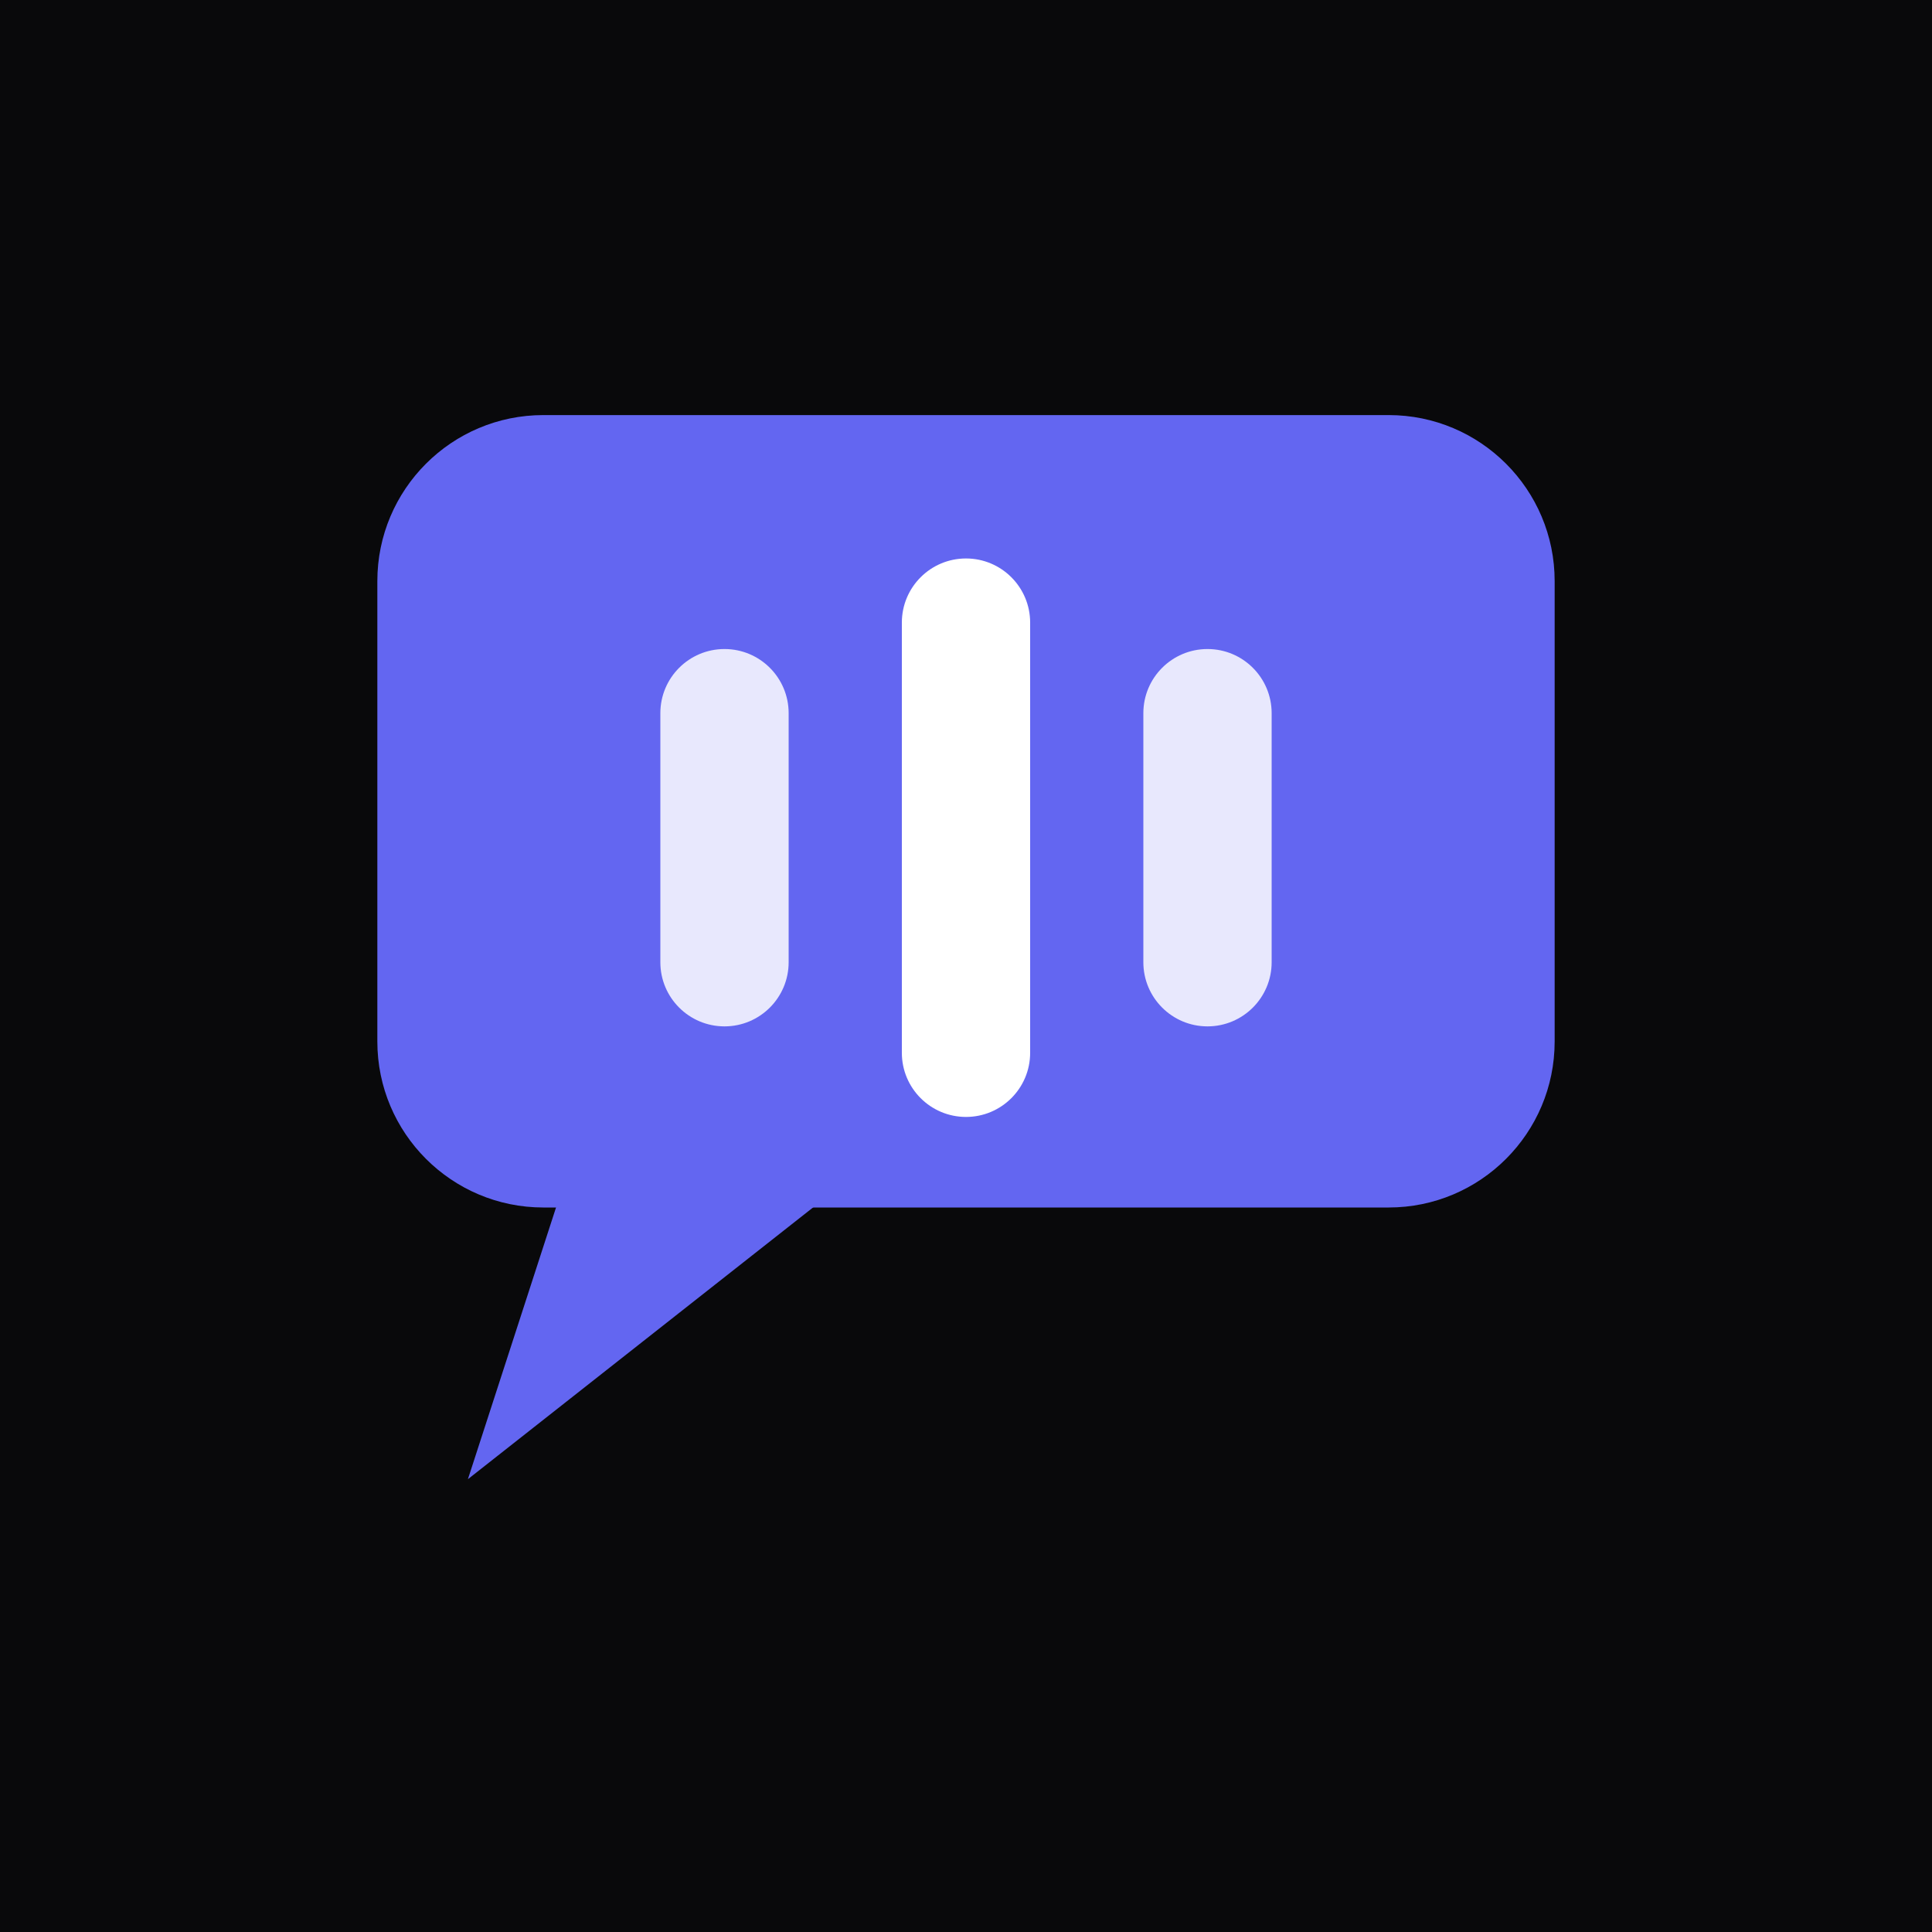
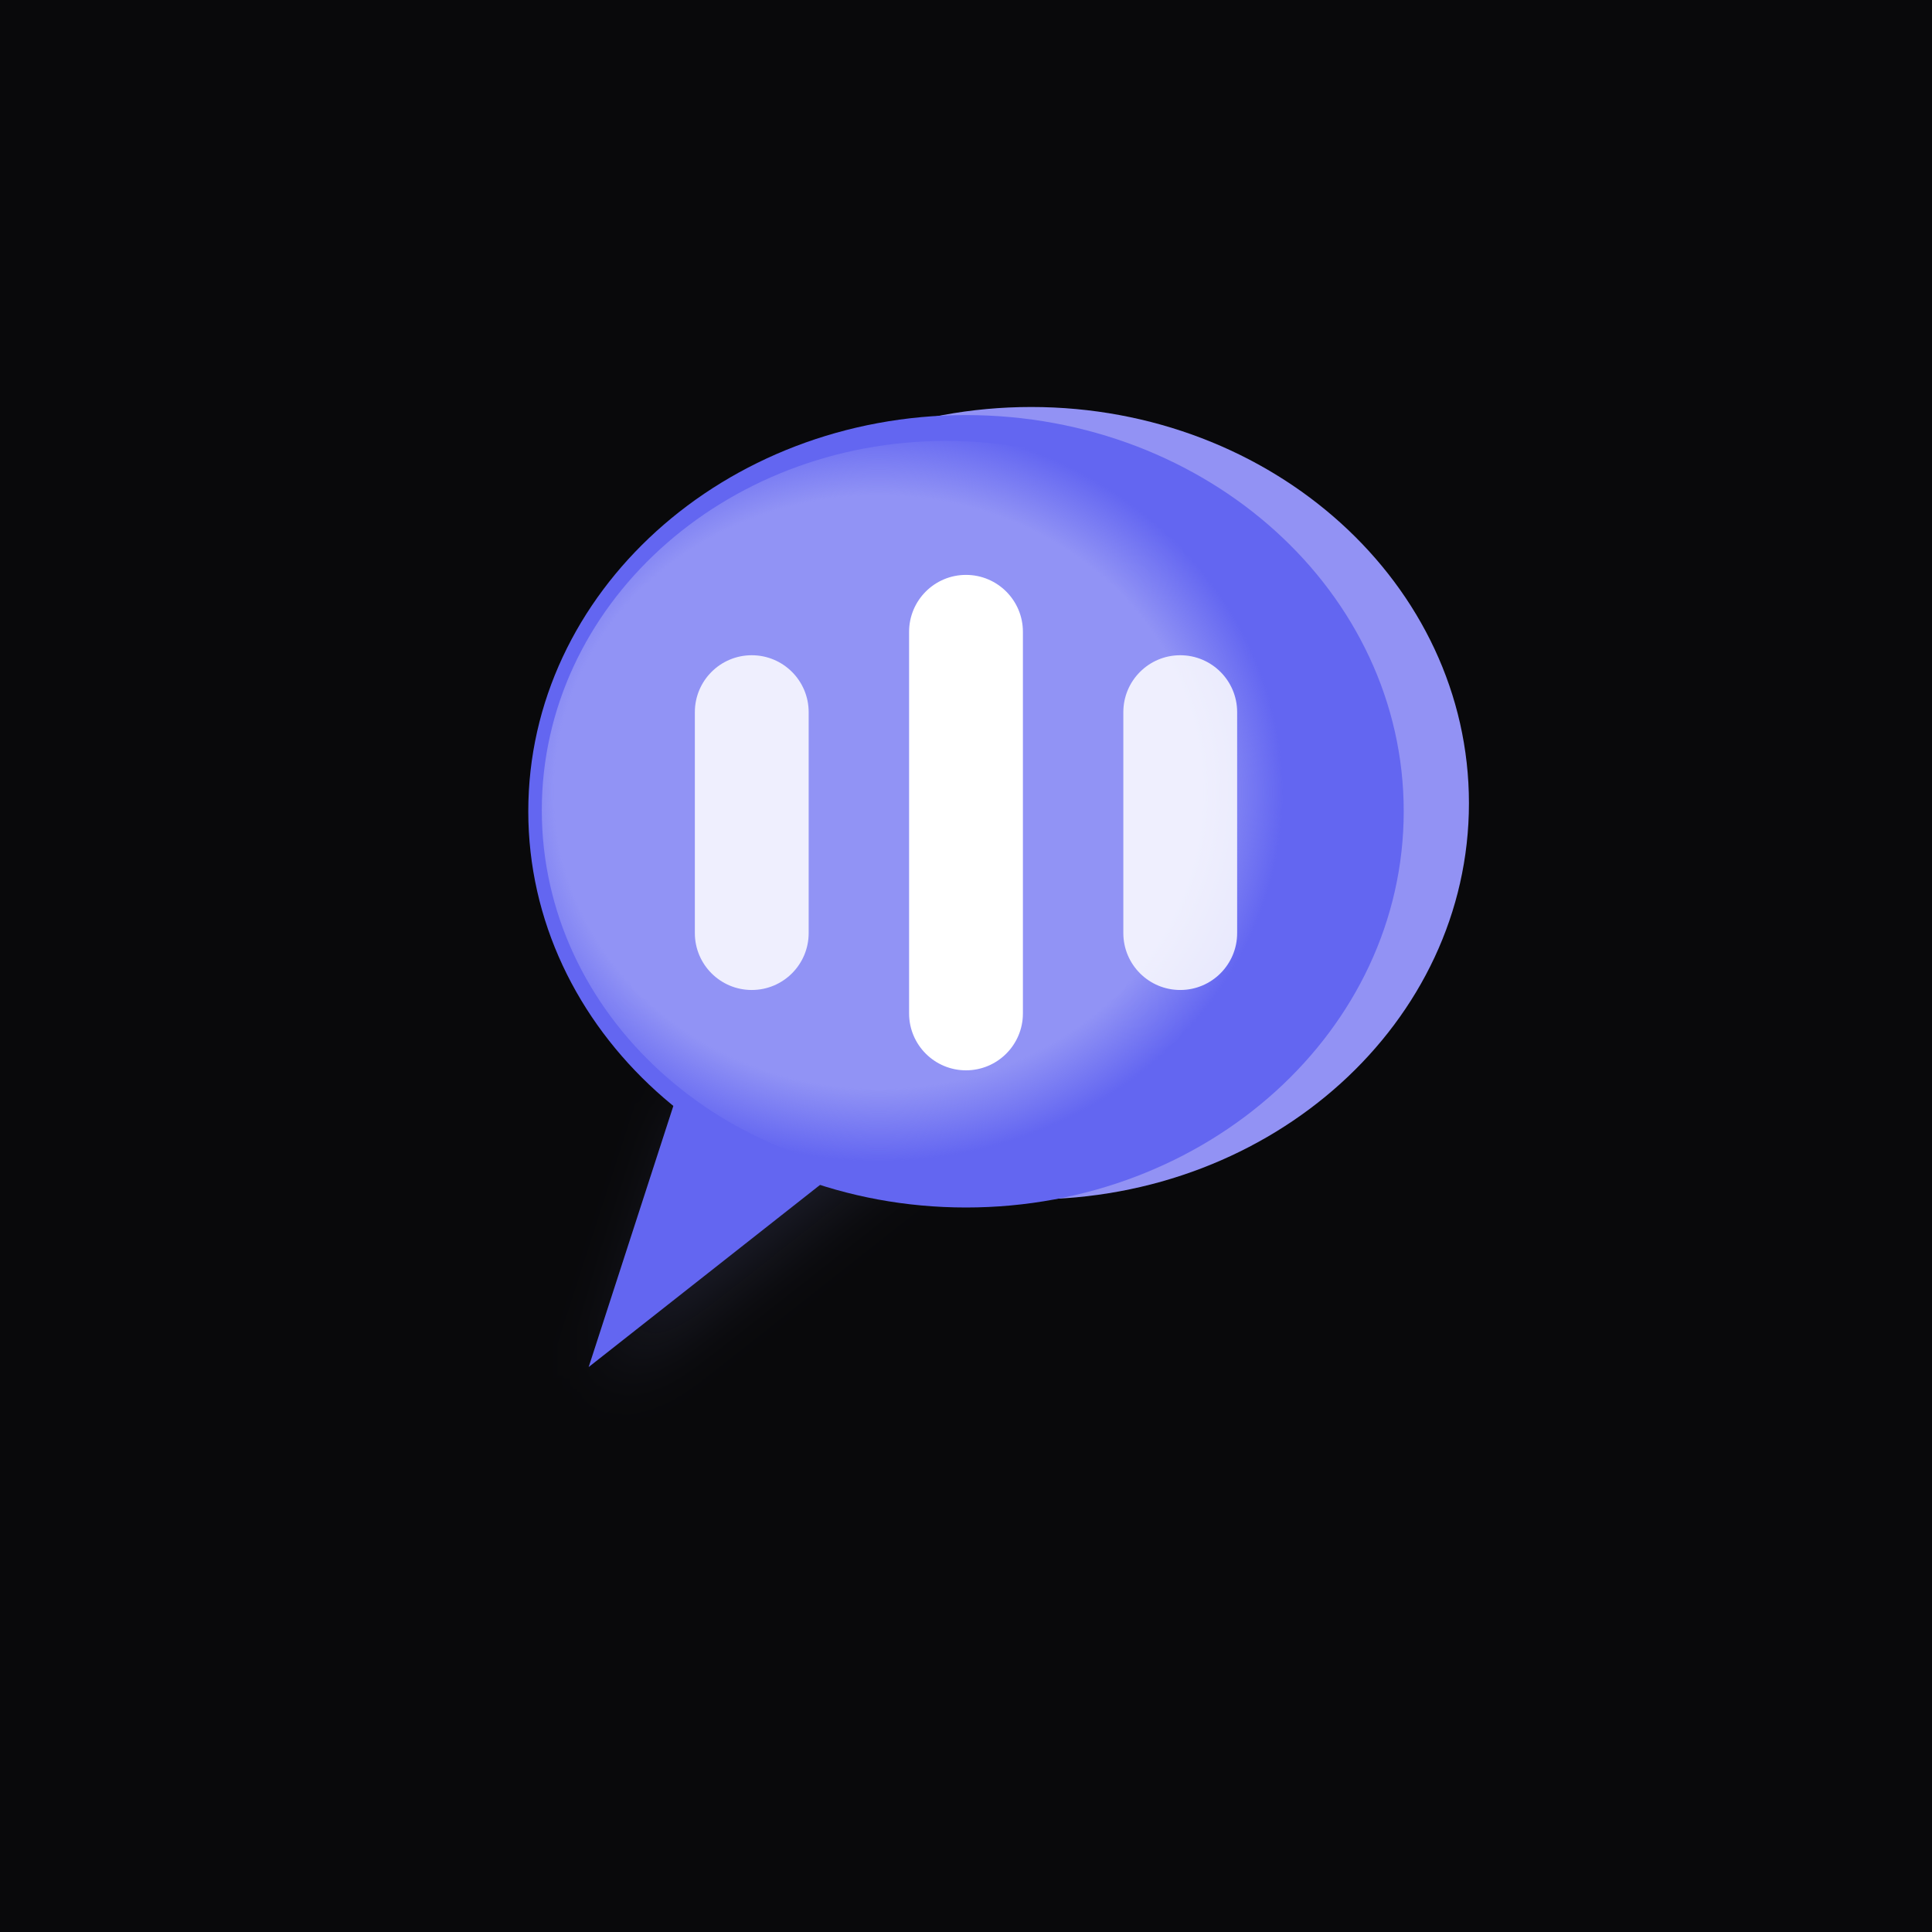
- <svg xmlns="http://www.w3.org/2000/svg" viewBox="0 0 512 512">
-   <rect width="512" height="512" fill="#09090b" />
-   <rect x="100" y="110" width="312" height="210" rx="44" fill="#6366f1" />
-   <polygon points="148,318  124,392  218,318" fill="#6366f1" />
-   <rect x="175" y="172" width="34" height="100" rx="17" fill="white" opacity="0.85" />
-   <rect x="239" y="148" width="34" height="148" rx="17" fill="white" />
-   <rect x="303" y="172" width="34" height="100" rx="17" fill="white" opacity="0.85" />
+ <svg xmlns="http://www.w3.org/2000/svg" xmlns:xlink="http://www.w3.org/1999/xlink" viewBox="0 0 512 512" version="1.1" id="svg5">
+   <defs id="defs5">
+     <linearGradient id="linearGradient5">
+       <stop style="stop-color:#9193f5;stop-opacity:1;" offset="0.803" id="stop5" />
+       <stop style="stop-color:#9193f5;stop-opacity:0;" offset="1" id="stop6" />
+     </linearGradient>
+     <radialGradient xlink:href="#linearGradient5" id="radialGradient6" cx="254.429" cy="217.286" fx="254.429" fy="217.286" r="102.857" gradientTransform="matrix(1.041577,0,0,0.951494,-32.14829,-416.6496)" gradientUnits="userSpaceOnUse" />
+     <filter style="color-interpolation-filters:sRGB" id="filter6" x="-0.224" y="-0.284" width="1.447" height="1.568">
+       <feGaussianBlur stdDeviation="8.759" id="feGaussianBlur6" />
+     </filter>
+   </defs>
+   <rect width="512" height="512" fill="#09090b" id="rect1" />
+   <rect x="157.286" y="107.857" width="232" height="210" rx="116" fill="#6366f1" id="rect2-9" style="mix-blend-mode:normal;fill:#9292f4;fill-opacity:1;stroke-width:0.862" />
+   <polygon points="218,318 148,318 124,392 " fill="#6366f1" id="polygon2-5" transform="translate(36.42857,-25.71428)" style="mix-blend-mode:normal;fill:#9ea2f7;fill-opacity:0.132;filter:url(#filter6)" />
+   <polygon points="148,318 124,392 218,318 " fill="#6366f1" id="polygon2" transform="translate(32,-29.71429)" />
+   <rect x="140" y="110" width="232" height="210" rx="116" fill="#6366f1" id="rect2" style="stroke-width:0.862" />
+   <rect x="143.581" y="-312.582" width="214.267" height="195.736" rx="107.134" fill="#6366f1" id="rect2-2" style="fill:url(#radialGradient6);stroke-width:0.8" transform="scale(1,-1)" />
+   <rect x="184.143" y="173.644" width="30.162" height="88.713" rx="15.081" fill="#ffffff" opacity="0.85" id="rect3" style="stroke-width:0.887" />
+   <rect x="240.919" y="152.353" width="30.162" height="131.295" rx="15.081" fill="#ffffff" id="rect4" style="stroke-width:0.887" />
+   <rect x="297.695" y="173.644" width="30.162" height="88.713" rx="15.081" fill="#ffffff" opacity="0.85" id="rect5" style="stroke-width:0.887" />
</svg>
